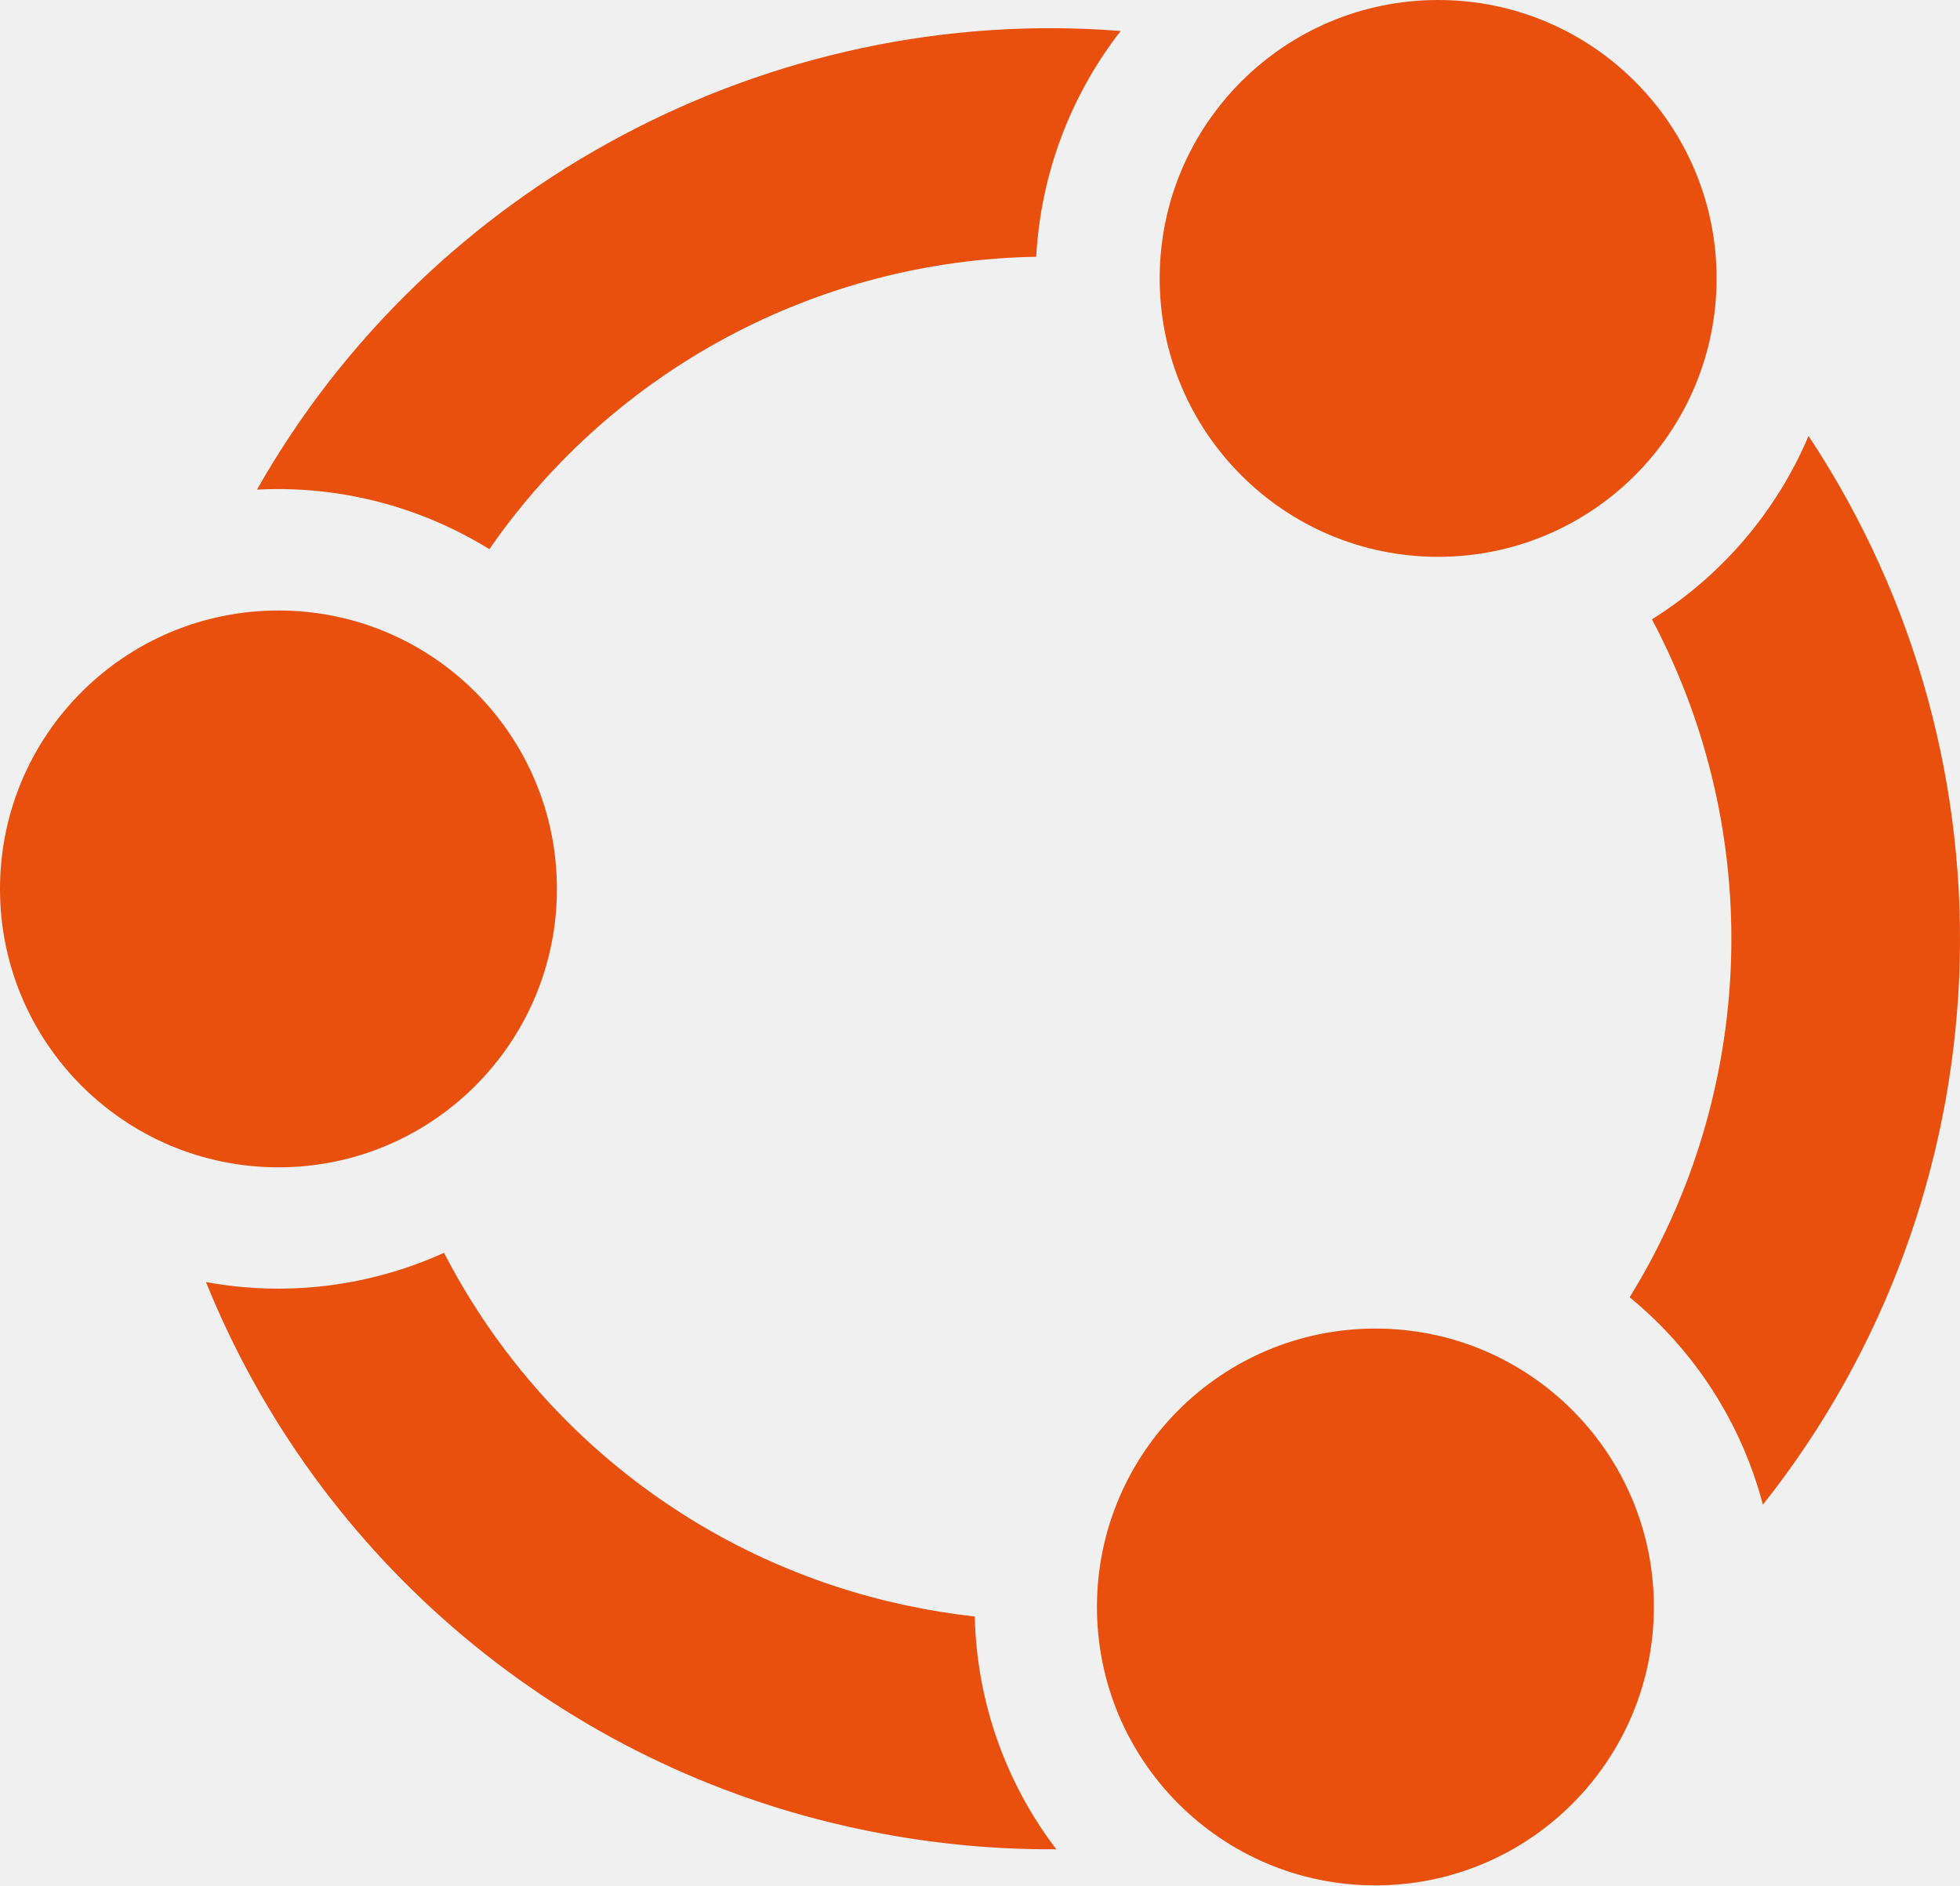
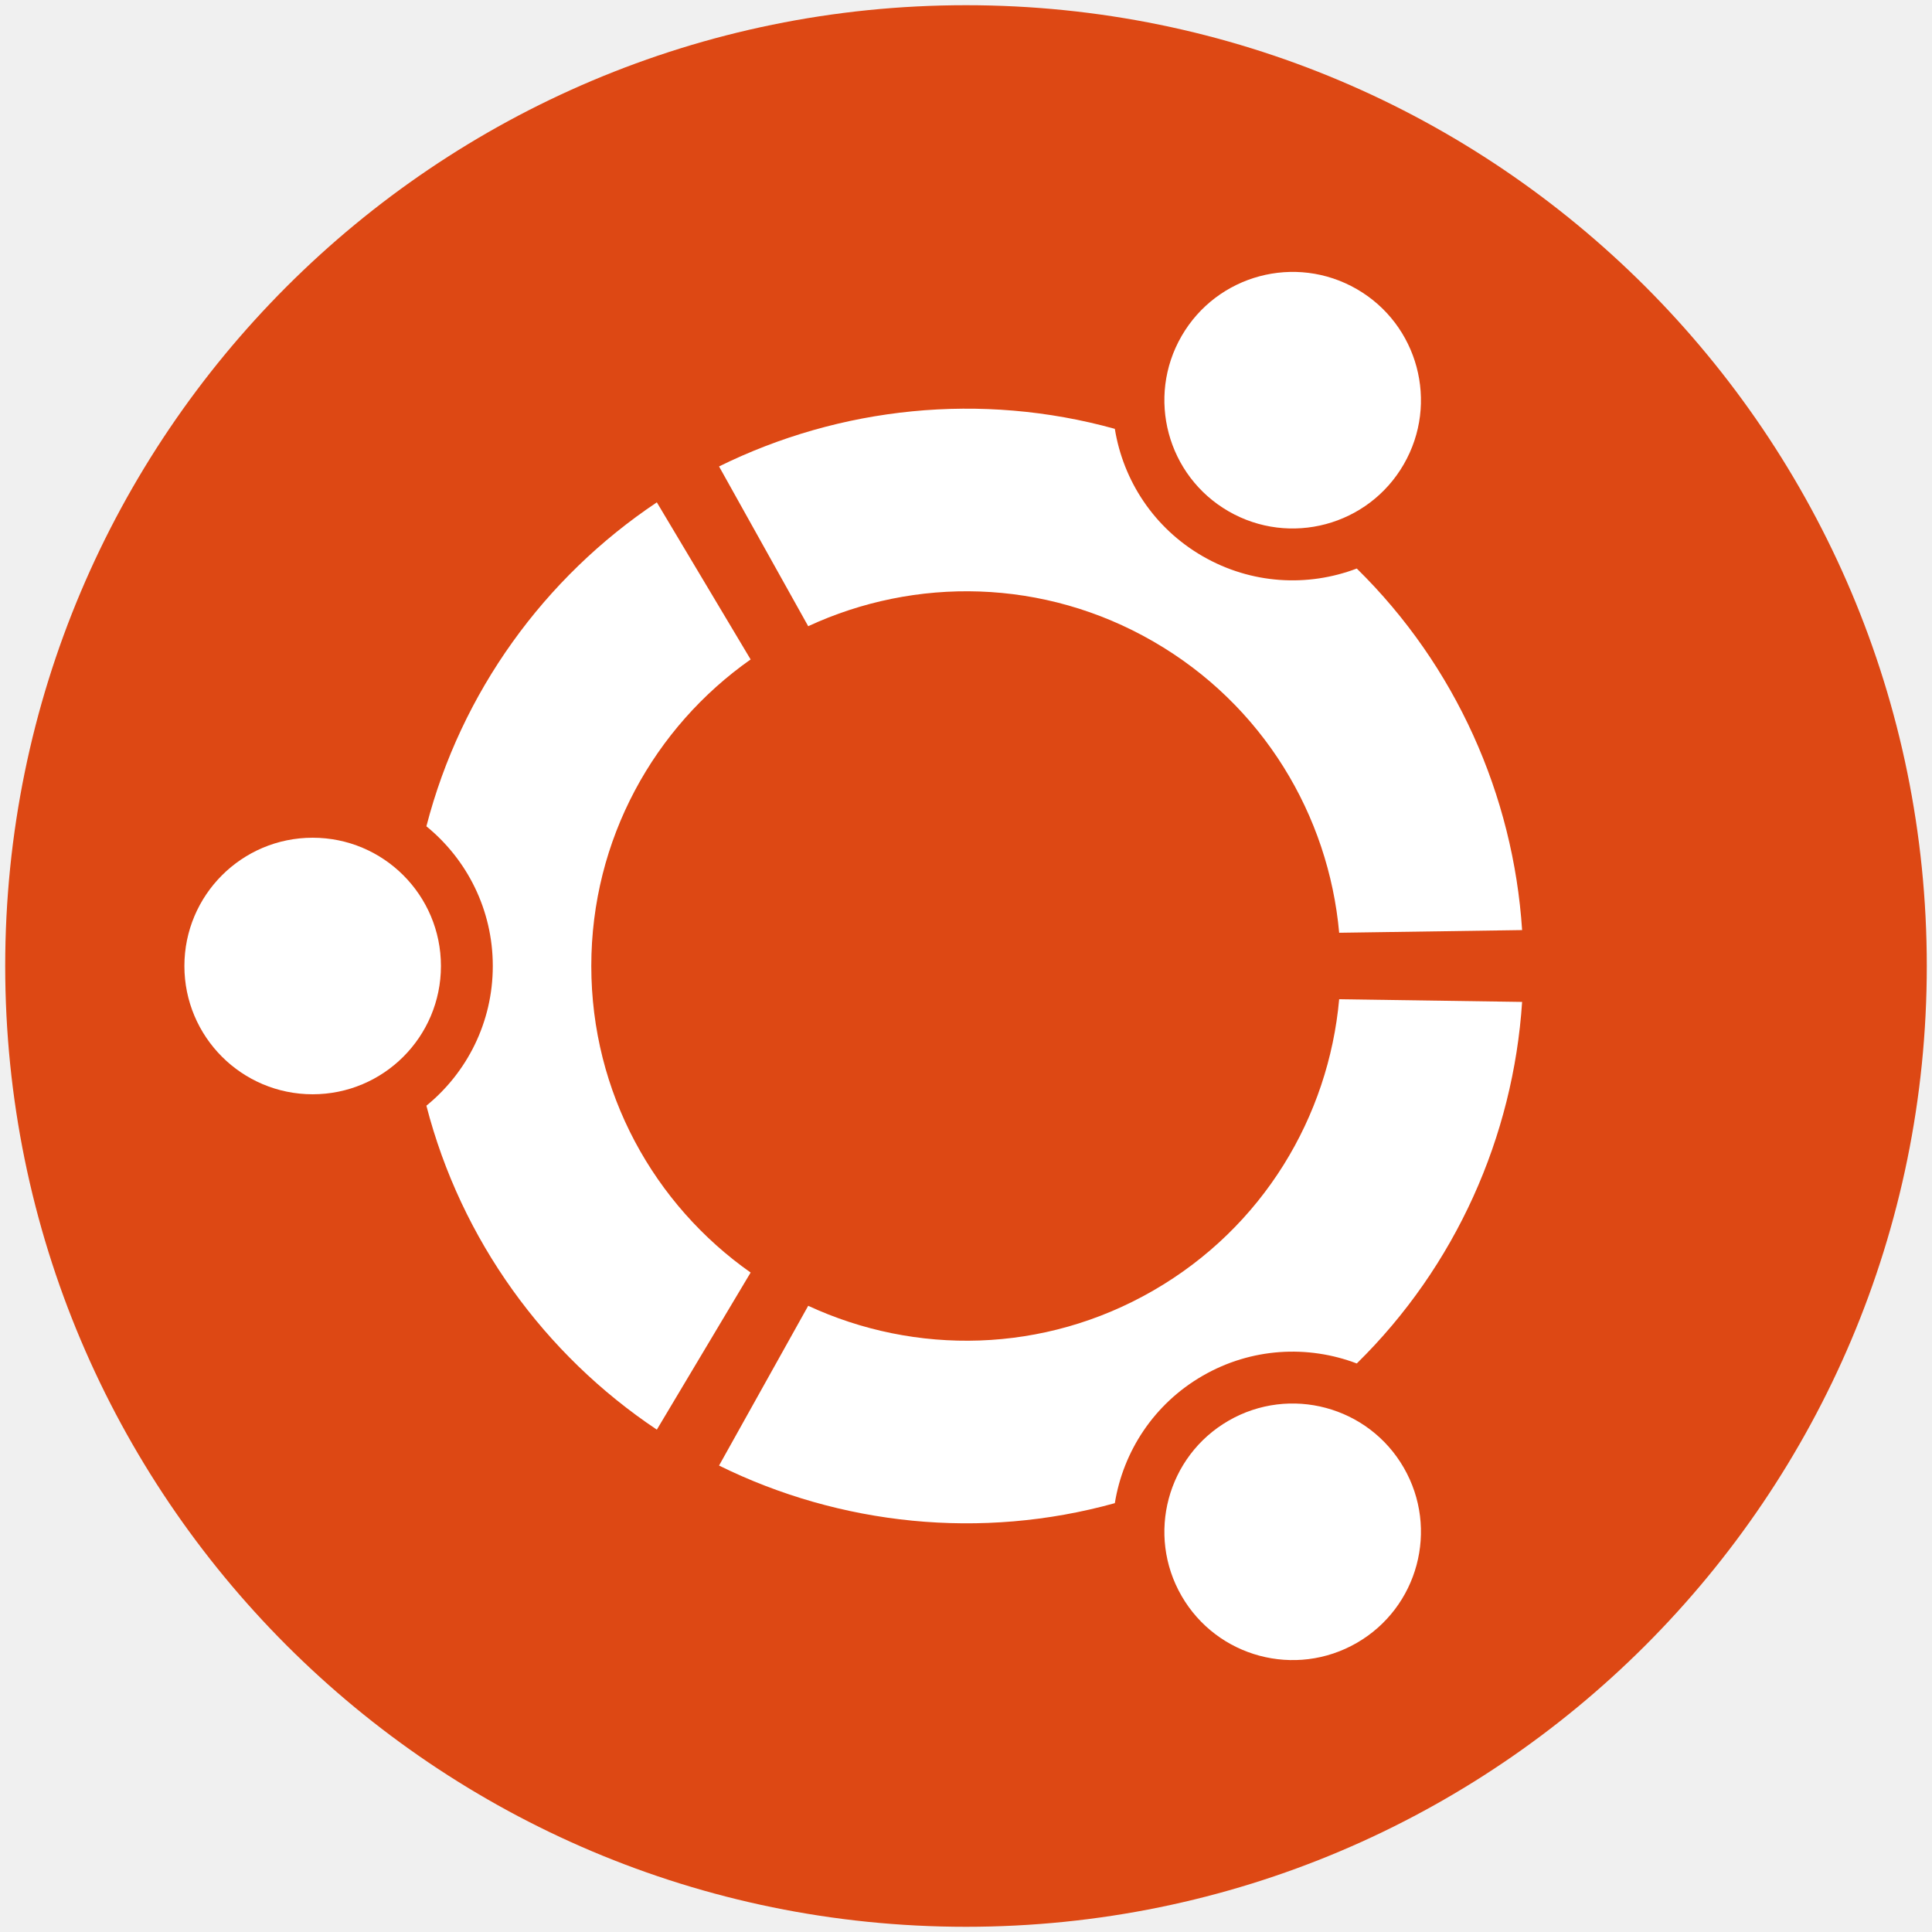
- <svg xmlns="http://www.w3.org/2000/svg" id="Layer_1" data-name="Layer 1" viewBox="0 0 767.407 738.314">
-   <defs>
-     <style>.cls-1{fill:#e9500e;}</style>
-   </defs>
-   <circle class="cls-1" cx="109.027" cy="348.094" r="109.027" />
-   <circle class="cls-1" cx="563.084" cy="109.027" r="109.027" />
-   <path class="cls-1" d="M492.482,1336.666a265.525,265.525,0,0,1-181.071-138.098,156.948,156.948,0,0,1-93.219,11.458,354.935,354.935,0,0,0,255.537,214.165,359.208,359.208,0,0,0,77.419,7.967,156.003,156.003,0,0,1-31.922-91.155C510.246,1340.005,501.277,1338.548,492.482,1336.666Z" transform="translate(-137.5616 -707.98)" />
-   <circle class="cls-1" cx="538.52" cy="629.287" r="109.027" />
-   <path class="cls-1" d="M827.798,1297.221A356.701,356.701,0,0,0,845.673,878.702a157.144,157.144,0,0,1-61.31,71.803,267.293,267.293,0,0,1-8.737,265.488A156.347,156.347,0,0,1,827.798,1297.221Z" transform="translate(-137.5616 -707.98)" />
-   <path class="cls-1" d="M238.176,899.719q4.151-.228,8.305-.226A157.346,157.346,0,0,1,329.164,923.039,265.907,265.907,0,0,1,543.272,808.53a158.088,158.088,0,0,1,33.076-88.42C439.245,709.252,306.024,780.001,238.176,899.719Z" transform="translate(-137.5616 -707.98)" />
+ <svg xmlns="http://www.w3.org/2000/svg" xmlns:xlink="http://www.w3.org/1999/xlink" width="285" height="285" viewBox="-142.5 -142.5 285 285">
+   <circle fill="#DD4814" r="141.732" />
+   <g id="U" fill="#FFFFFF">
+     <circle cx="-96.377" r="18.922" />
+     <path d="M-45.606,68.395C-62.166,57.332-74.484,40.417-79.601,20.607-73.623,15.735-69.805,8.316-69.805,0-69.805-8.316-73.623-15.735-79.601-20.607-74.484-40.417-62.166-57.332-45.606-68.395L-31.771-45.221C-45.982-35.22-55.275-18.703-55.275,0-55.275,18.703-45.982,35.22-31.771,45.221Z" />
+   </g>
+   <use xlink:href="#U" transform="rotate(120)" />
+   <use xlink:href="#U" transform="rotate(240)" />
</svg>
